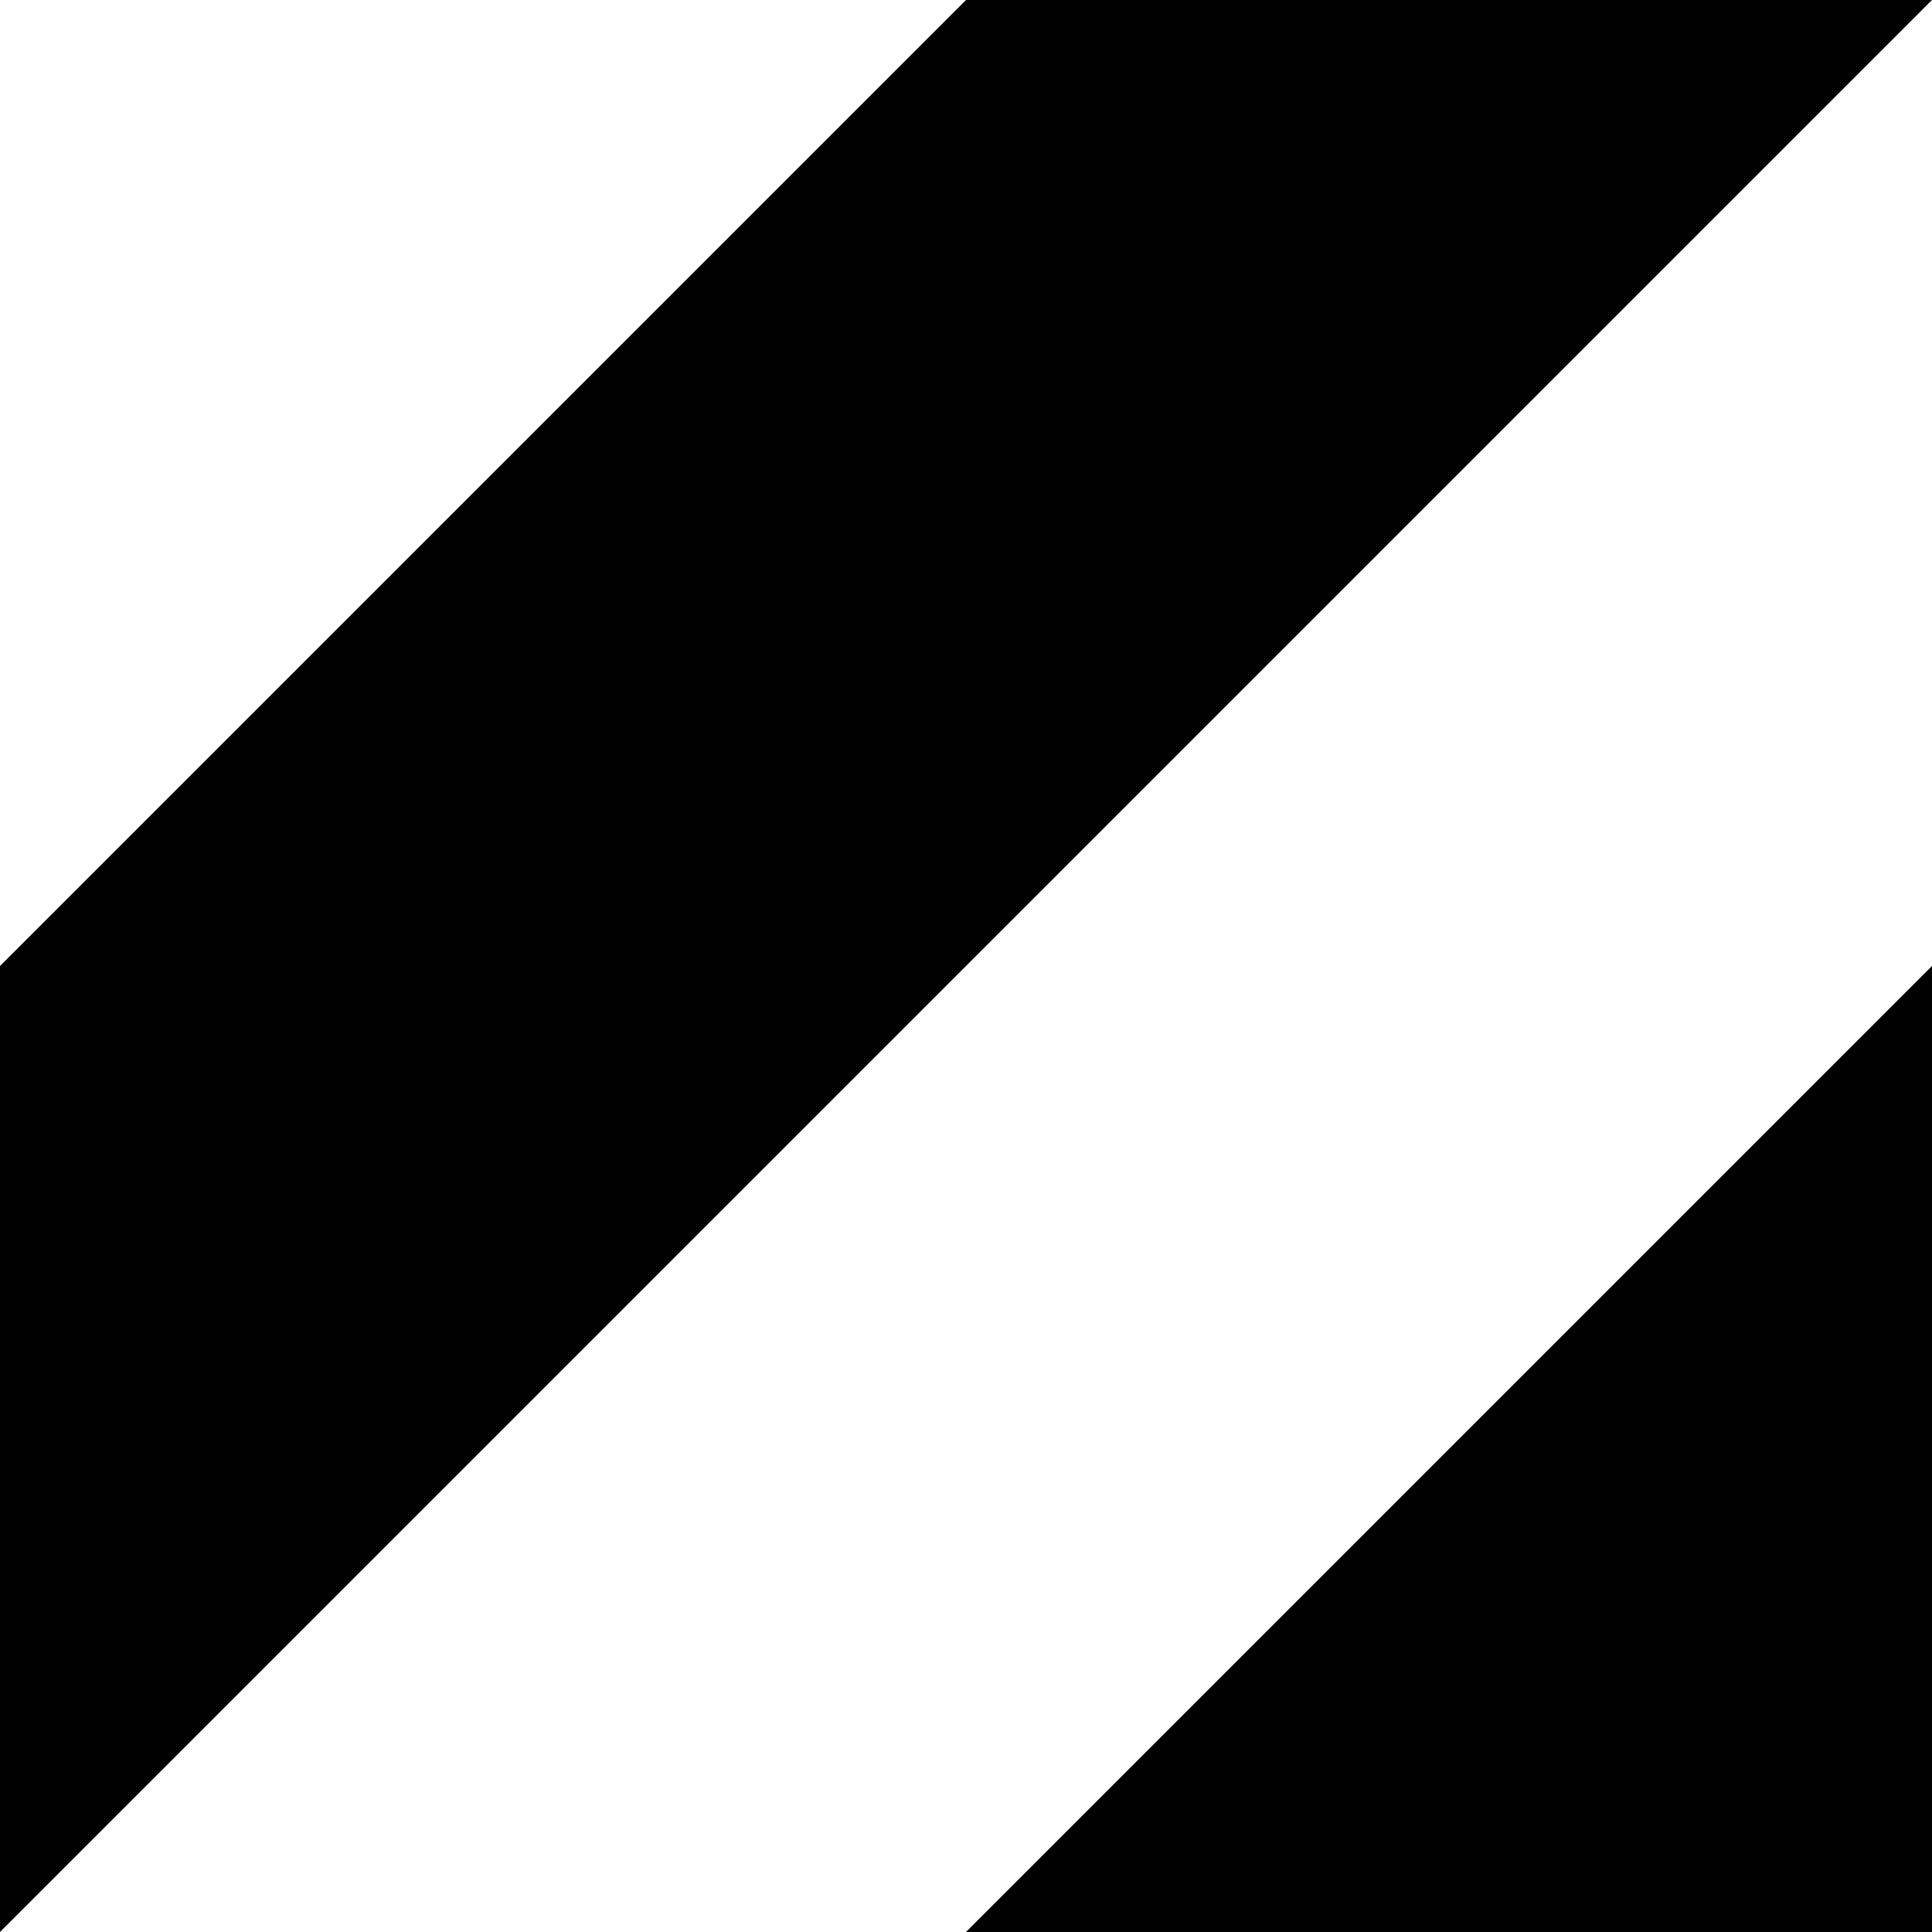
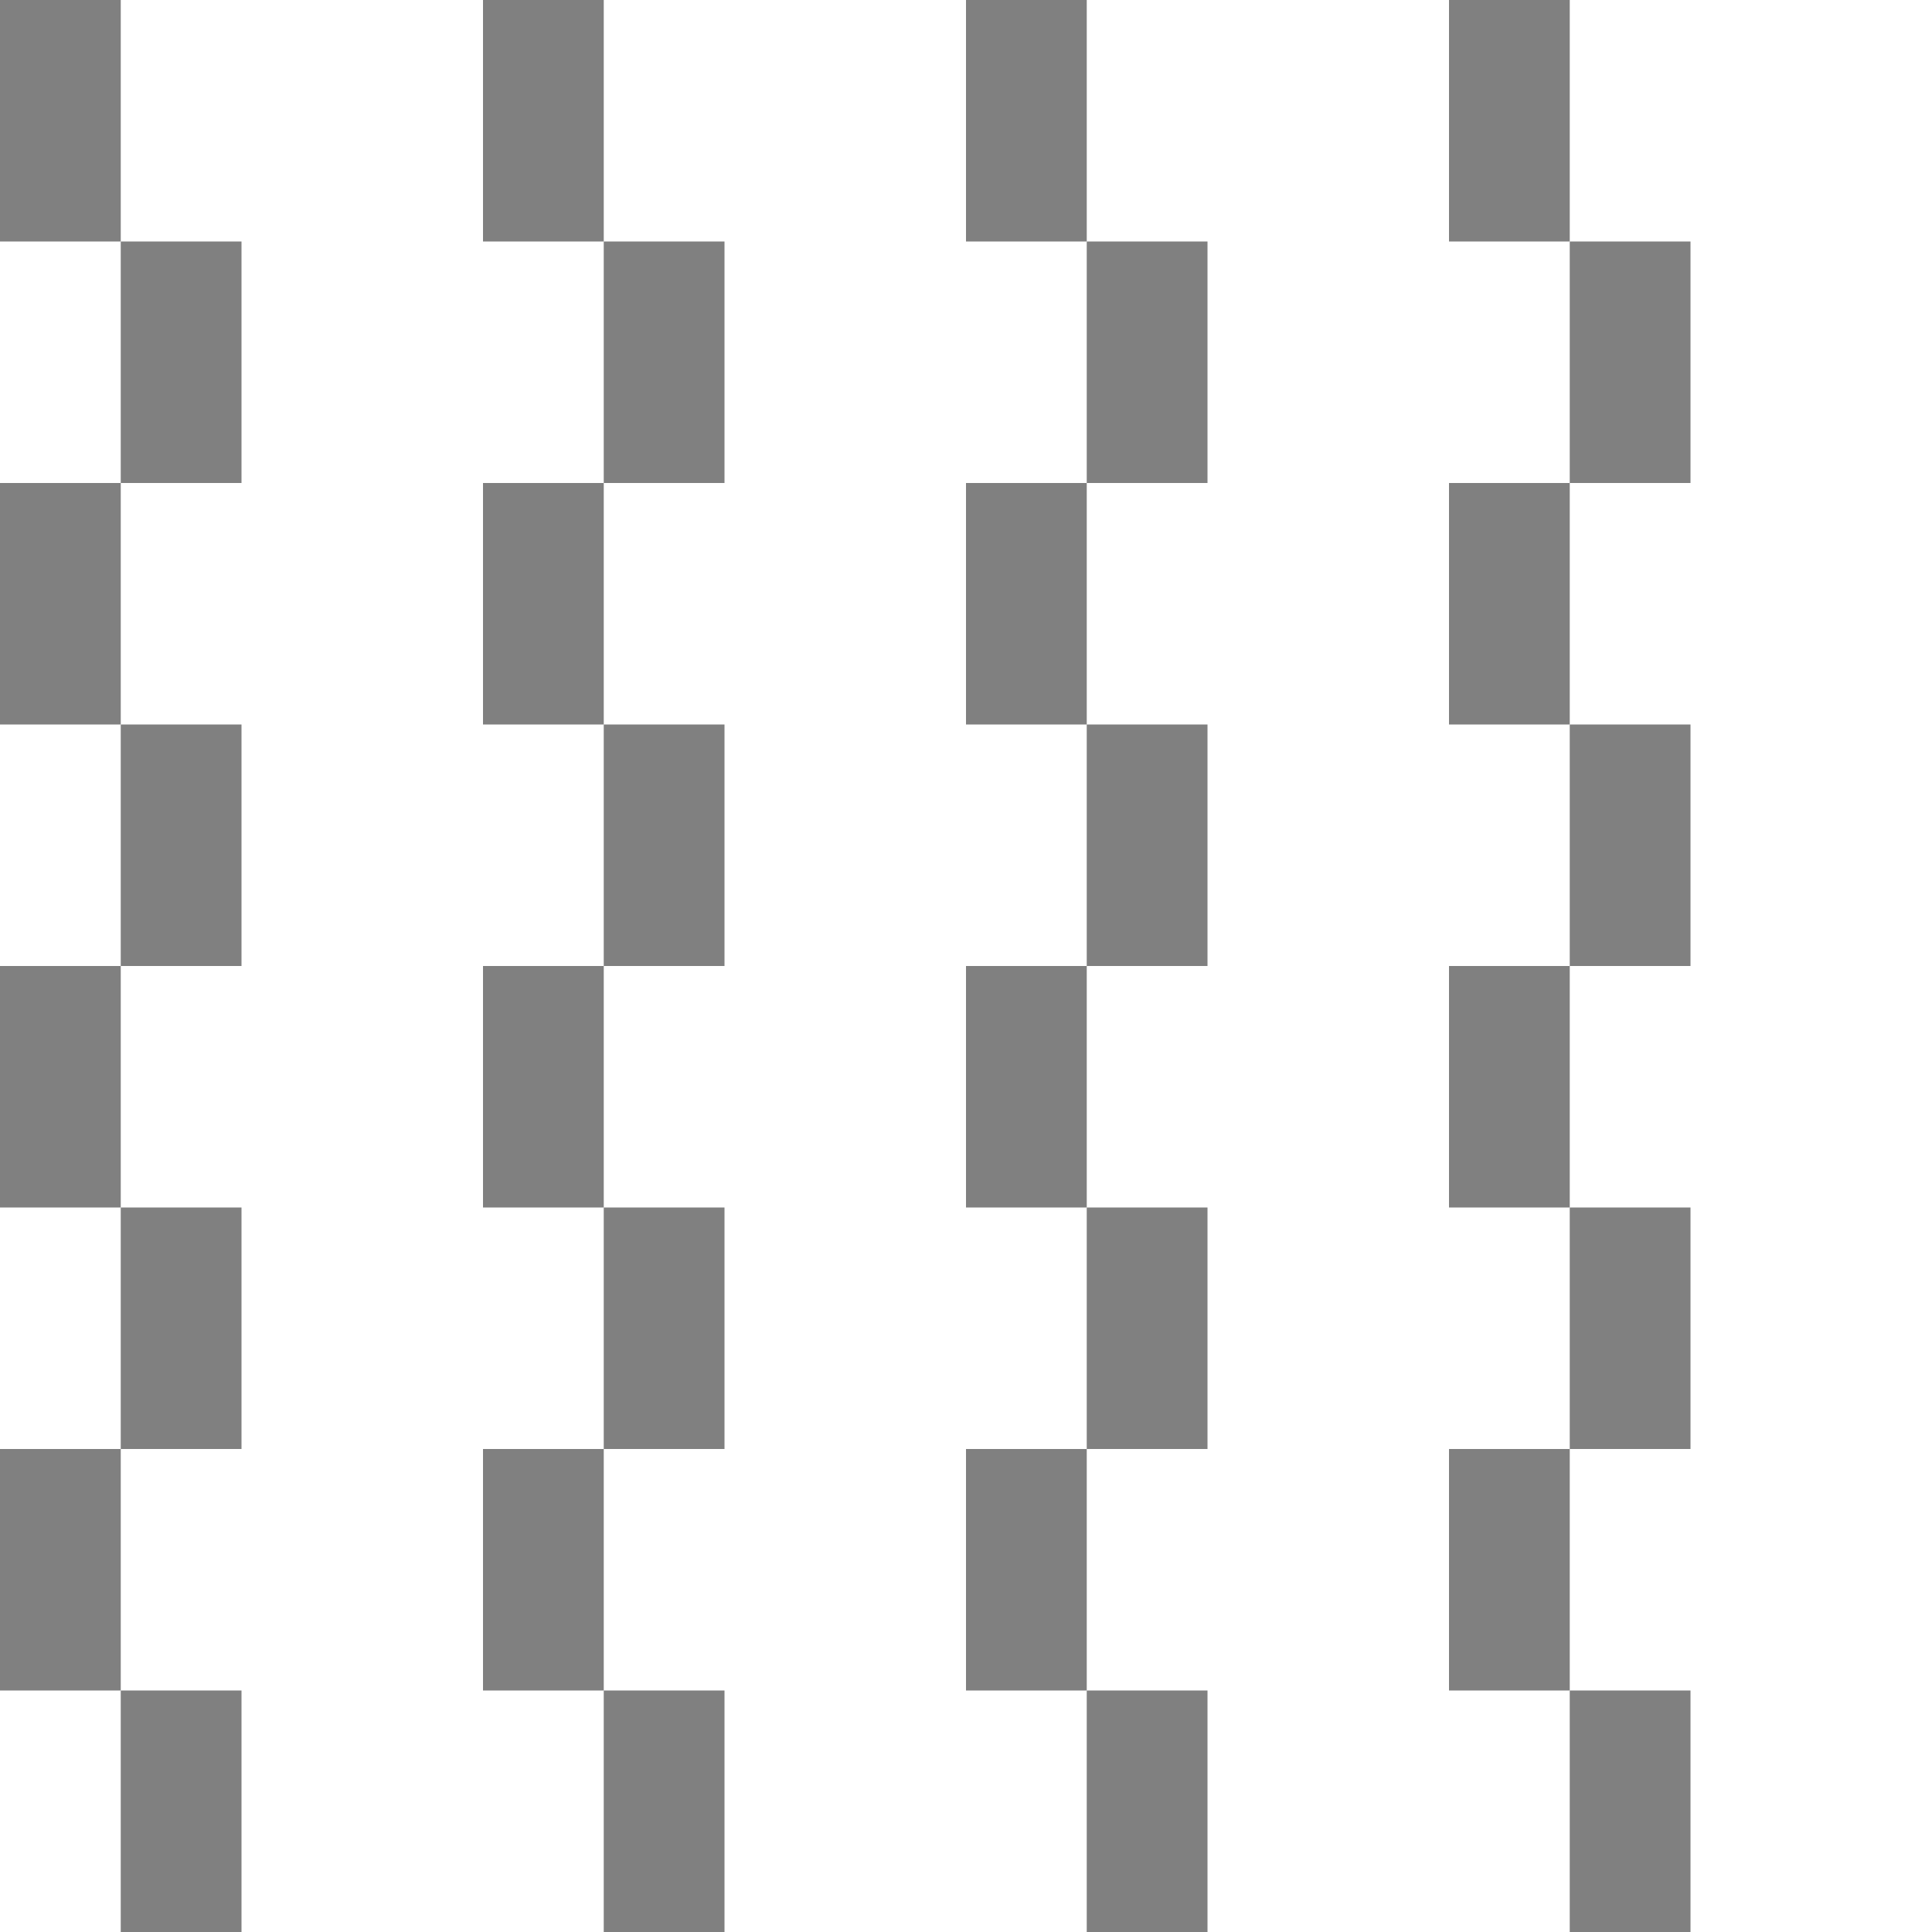
- <svg xmlns="http://www.w3.org/2000/svg" width="40px" height="40px" viewBox="0 0 40 40" version="1.1">
+ <svg xmlns="http://www.w3.org/2000/svg" class="w-full h-full" viewBox="0 0 400 400">
  <defs>
-     <pattern id="diagonal-stripes" patternUnits="userSpaceOnUse" width="40" height="40">
-       <g id="diagonal-stripes" fill="#000000">
-         <polygon id="Path-2" points="0 40 40 0 20 0 0 20" />
-         <polygon id="Path-2-Copy" points="40 40 40 20 20 40" />
-       </g>
+     <pattern id="bg_pattern" width="100" height="100" patternUnits="userSpaceOnUse">
+       <rect x="0" y="0" width="25" height="50" fill="#808080" />
+       <rect x="25" y="50" width="25" height="50" fill="#808080" />
    </pattern>
  </defs>
-   <rect width="100%" height="100%" fill="url(#diagonal-stripes)" />
+   <rect x="0" y="0" width="100%" height="100%" fill="none" />
+   <rect x="0" y="0" width="100%" height="100%" fill="url(#bg_pattern)" />
</svg>
